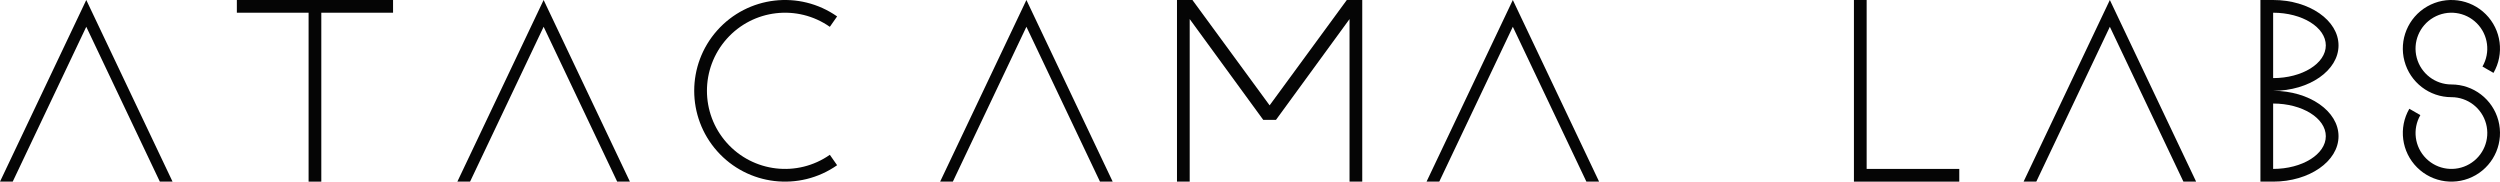
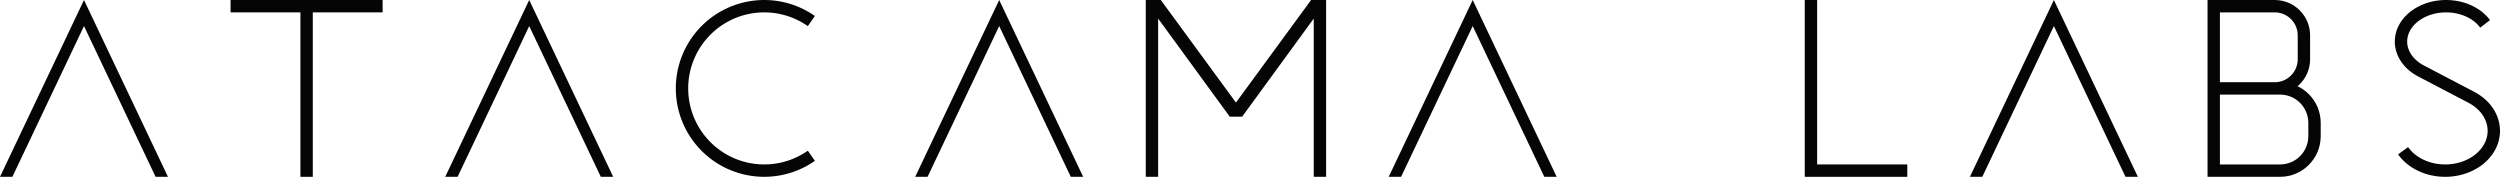
- <svg xmlns="http://www.w3.org/2000/svg" viewBox="0 0 1376.4 100" width="1376.4" height="100" role="img" aria-label="ATACAMA LABS">
+ <svg xmlns="http://www.w3.org/2000/svg" viewBox="0 0 1413.9 100" width="1413.9" height="100" role="img" aria-label="ATACAMA LABS">
  <g fill="#050505">
    <path transform="translate(0 0)" d="M0 100 L47.5 0 L95 100 L88 100 L47.5 14.74 L7 100 Z" />
    <path transform="translate(130.4 0)" d="M0 0 L86 0 L86 7 L46.5 7 L46.5 100 L39.5 100 L39.5 7 L0 7 Z" />
    <path transform="translate(251.8 0)" d="M0 100 L47.5 0 L95 100 L88 100 L47.5 14.74 L7 100 Z" />
    <path transform="translate(382.2 0)" d="M78.68 9.04 A50 50 0 1 0 78.68 90.96 L74.67 85.23 A43 43 0 1 1 74.67 14.77 Z" />
    <path transform="translate(517.6 0)" d="M0 100 L47.5 0 L95 100 L88 100 L47.5 14.74 L7 100 Z" />
    <path transform="translate(648 0)" d="M0 0 L8.5 0 L51 58 L93.5 0 L102 0 L102 100 L95 100 L95 10.5 L54.5 66 L47.5 66 L7 10.5 L7 100 L0 100 Z" />
    <path transform="translate(785.4 0)" d="M0 100 L47.5 0 L95 100 L88 100 L47.5 14.74 L7 100 Z" />
    <path transform="translate(1020.7 0)" d="M0 0 L7 0 L7 93 L58 93 L58 100 L0 100 Z" />
    <path transform="translate(1114.1 0)" d="M0 100 L47.5 0 L95 100 L88 100 L47.5 14.74 L7 100 Z" />
-     <path transform="translate(1244.5 0)" d="M0 0 L7 0 L7 100 L0 100 Z M7 0 A36 25 0 0 1 7 50 L7 43 A29 18 0 0 0 7 7 Z M7 50 A36 25 0 0 1 7 100 L7 93 A29 18 0 0 0 7 57 Z" />
-     <path transform="translate(1322.9 0)" d="M49.91 40.13 A26.75 26.75 0 1 0 26.75 53.5 L26.75 46.5 A19.75 19.75 0 1 1 43.85 36.63 Z M26.75 46.5 A26.75 26.75 0 1 1 3.58 59.88 L9.65 63.38 A19.75 19.75 0 1 0 26.75 53.5 Z" />
+     <path transform="translate(1248.5 0)" d="M0 0 L7 0 L7 100 L0 100 Z M3 0 L38 0 A20 20 0 0 1 58 20 L58 33.5 A20 20 0 0 1 38 53.5 L3 53.5 Z M3 7 L3 46.5 L38 46.5 A13 13 0 0 0 51 33.5 L51 20 A13 13 0 0 0 38 7 Z M3 46.5 L41 46.5 A23 23 0 0 1 64 69.5 L64 77 A23 23 0 0 1 41 100 L3 100 Z M3 53.5 L3 93 L41 93 A16 16 0 0 0 57 77 L57 69.5 A16 16 0 0 0 41 53.5 Z" />
+     <path transform="translate(1351.9 0)" d="M56.36 11.37 L55.86 10.72 L55.29 10.03 L54.7 9.37 L54.07 8.72 L53.42 8.09 L52.75 7.48 L52.05 6.89 L51.33 6.32 L50.58 5.78 L49.82 5.26 L49.03 4.76 L48.22 4.28 L47.4 3.83 L46.55 3.4 L45.69 2.99 L44.82 2.61 L43.93 2.26 L43.03 1.92 L42.11 1.62 L41.18 1.34 L40.24 1.09 L39.3 0.86 L38.34 0.66 L37.38 0.48 L36.41 0.34 L35.43 0.22 L34.45 0.12 L33.47 0.05 L32.49 0.01 L31.5 0 L30.51 0.01 L29.53 0.05 L28.55 0.12 L27.57 0.22 L26.59 0.34 L25.62 0.48 L24.66 0.66 L23.7 0.86 L22.76 1.09 L21.82 1.34 L20.89 1.62 L19.97 1.92 L19.07 2.26 L18.18 2.61 L17.31 2.99 L16.45 3.4 L15.6 3.83 L14.78 4.28 L13.97 4.76 L13.18 5.26 L12.42 5.78 L11.67 6.32 L10.95 6.89 L10.25 7.48 L9.58 8.09 L8.93 8.72 L8.3 9.37 L7.71 10.03 L7.14 10.72 L6.6 11.43 L6.09 12.15 L5.61 12.88 L5.16 13.64 L4.75 14.41 L4.36 15.19 L4.01 15.98 L3.7 16.79 L3.42 17.6 L3.18 18.43 L2.97 19.26 L2.8 20.1 L2.67 20.94 L2.58 21.79 L2.52 22.65 L2.5 23.5 L2.52 24.35 L2.58 25.21 L2.67 26.06 L2.8 26.9 L2.97 27.74 L3.18 28.57 L3.42 29.4 L3.7 30.21 L4.01 31.02 L4.36 31.81 L4.75 32.59 L5.16 33.36 L5.61 34.12 L6.09 34.85 L6.6 35.57 L7.14 36.28 L7.71 36.97 L8.3 37.63 L8.93 38.28 L9.58 38.91 L10.25 39.52 L10.95 40.11 L11.67 40.68 L12.42 41.22 L13.18 41.74 L13.97 42.24 L14.78 42.72 L15.56 43.15 L15.69 43.22 L18.54 44.71 L21.39 46.21 L24.24 47.7 L27.09 49.19 L29.94 50.68 L32.79 52.18 L35.64 53.67 L38.49 55.16 L41.34 56.65 L44.18 58.14 L44.9 58.53 L45.58 58.93 L46.24 59.35 L46.89 59.78 L47.51 60.23 L48.11 60.7 L48.69 61.19 L49.25 61.69 L49.78 62.2 L50.29 62.72 L50.77 63.26 L51.23 63.81 L51.67 64.37 L52.08 64.94 L52.46 65.52 L52.81 66.11 L53.14 66.7 L53.45 67.3 L53.72 67.91 L53.97 68.52 L54.2 69.14 L54.39 69.76 L54.56 70.39 L54.7 71.02 L54.81 71.65 L54.9 72.28 L54.96 72.92 L54.99 73.55 L55 74.19 L54.98 74.83 L54.93 75.46 L54.85 76.1 L54.75 76.73 L54.62 77.36 L54.46 77.99 L54.28 78.61 L54.07 79.23 L53.83 79.85 L53.56 80.46 L53.27 81.06 L52.95 81.66 L52.6 82.25 L52.23 82.83 L51.83 83.4 L51.41 83.97 L50.96 84.52 L50.49 85.06 L49.99 85.59 L49.46 86.11 L48.92 86.61 L48.35 87.1 L47.75 87.58 L47.14 88.04 L46.5 88.48 L45.85 88.91 L45.17 89.31 L44.48 89.7 L43.76 90.07 L43.03 90.42 L42.29 90.75 L41.53 91.06 L40.75 91.35 L39.97 91.62 L39.17 91.86 L38.35 92.08 L37.53 92.28 L36.7 92.45 L35.87 92.6 L35.02 92.73 L34.17 92.83 L33.32 92.91 L32.46 92.96 L31.6 92.99 L30.74 93 L29.88 92.98 L29.02 92.94 L28.17 92.87 L27.32 92.77 L26.47 92.66 L25.63 92.52 L24.8 92.35 L23.97 92.16 L23.16 91.95 L22.35 91.72 L21.56 91.46 L20.78 91.18 L20.01 90.88 L19.26 90.56 L18.53 90.22 L17.81 89.85 L17.1 89.47 L16.42 89.07 L15.76 88.65 L15.11 88.22 L14.49 87.77 L13.89 87.3 L13.31 86.81 L12.75 86.31 L12.22 85.8 L11.71 85.28 L11.23 84.74 L10.77 84.19 L10.32 83.61 L10.02 83.19 L4.35 87.31 L4.73 87.83 L5.32 88.58 L5.94 89.33 L6.6 90.06 L7.28 90.76 L7.99 91.44 L8.73 92.11 L9.49 92.74 L10.28 93.36 L11.09 93.95 L11.93 94.51 L12.79 95.05 L13.66 95.57 L14.56 96.06 L15.48 96.52 L16.41 96.95 L17.36 97.36 L18.32 97.74 L19.3 98.09 L20.3 98.41 L21.3 98.7 L22.31 98.96 L23.34 99.2 L24.37 99.4 L25.41 99.58 L26.46 99.72 L27.51 99.84 L28.56 99.92 L29.62 99.97 L30.68 100 L31.74 99.99 L32.8 99.96 L33.86 99.89 L34.91 99.79 L35.96 99.67 L37.01 99.51 L38.04 99.32 L39.07 99.11 L40.09 98.86 L41.1 98.59 L42.1 98.28 L43.09 97.95 L44.06 97.59 L45.02 97.2 L45.97 96.78 L46.89 96.34 L47.8 95.86 L48.69 95.37 L49.56 94.84 L50.41 94.29 L51.23 93.72 L52.04 93.12 L52.82 92.49 L53.57 91.84 L54.3 91.17 L55 90.48 L55.67 89.77 L56.31 89.03 L56.92 88.28 L57.51 87.5 L58.06 86.71 L58.57 85.9 L59.06 85.08 L59.51 84.23 L59.92 83.38 L60.3 82.51 L60.64 81.63 L60.95 80.73 L61.21 79.83 L61.44 78.92 L61.63 78 L61.78 77.08 L61.89 76.15 L61.97 75.21 L62 74.28 L61.99 73.35 L61.94 72.41 L61.85 71.48 L61.73 70.55 L61.56 69.63 L61.36 68.72 L61.11 67.81 L60.83 66.91 L60.51 66.02 L60.15 65.14 L59.76 64.28 L59.33 63.43 L58.87 62.59 L58.37 61.77 L57.84 60.97 L57.28 60.18 L56.68 59.42 L56.06 58.67 L55.4 57.94 L54.72 57.24 L54.01 56.56 L53.27 55.89 L52.51 55.26 L51.72 54.64 L50.91 54.05 L50.07 53.49 L49.21 52.95 L48.34 52.43 L47.45 51.95 L44.59 50.45 L41.74 48.96 L38.89 47.47 L36.04 45.97 L33.19 44.48 L30.34 42.99 L27.49 41.5 L24.64 40 L21.79 38.51 L18.94 37.02 L18.92 37.01 L18.24 36.64 L17.63 36.28 L17.03 35.9 L16.46 35.5 L15.9 35.1 L15.36 34.68 L14.85 34.24 L14.36 33.8 L13.89 33.34 L13.44 32.88 L13.01 32.4 L12.61 31.92 L12.24 31.43 L11.88 30.93 L11.55 30.42 L11.25 29.91 L10.97 29.39 L10.71 28.87 L10.48 28.34 L10.28 27.81 L10.09 27.28 L9.94 26.74 L9.8 26.21 L9.69 25.67 L9.61 25.13 L9.55 24.58 L9.51 24.04 L9.5 23.5 L9.51 22.96 L9.55 22.42 L9.61 21.87 L9.69 21.33 L9.8 20.79 L9.94 20.26 L10.09 19.72 L10.28 19.19 L10.48 18.66 L10.71 18.13 L10.97 17.61 L11.25 17.09 L11.55 16.58 L11.88 16.07 L12.24 15.57 L12.61 15.08 L13.01 14.6 L13.44 14.12 L13.89 13.66 L14.36 13.2 L14.85 12.76 L15.36 12.32 L15.9 11.9 L16.46 11.5 L17.03 11.1 L17.63 10.72 L18.24 10.36 L18.88 10.01 L19.53 9.68 L20.19 9.37 L20.88 9.07 L21.57 8.79 L22.28 8.53 L23 8.29 L23.74 8.07 L24.48 7.87 L25.24 7.69 L26 7.53 L26.77 7.39 L27.55 7.27 L28.33 7.17 L29.12 7.1 L29.91 7.04 L30.71 7.01 L31.5 7 L32.29 7.01 L33.09 7.04 L33.88 7.1 L34.67 7.17 L35.45 7.27 L36.23 7.39 L37 7.53 L37.76 7.69 L38.52 7.87 L39.26 8.07 L40 8.29 L40.72 8.53 L41.43 8.79 L42.12 9.07 L42.81 9.37 L43.47 9.68 L44.12 10.01 L44.76 10.36 L45.37 10.72 L45.97 11.1 L46.54 11.5 L47.1 11.9 L47.64 12.32 L48.15 12.76 L48.64 13.2 L49.11 13.66 L49.56 14.12 L49.99 14.6 L50.39 15.08 L50.81 15.63 Z" />
  </g>
</svg>
